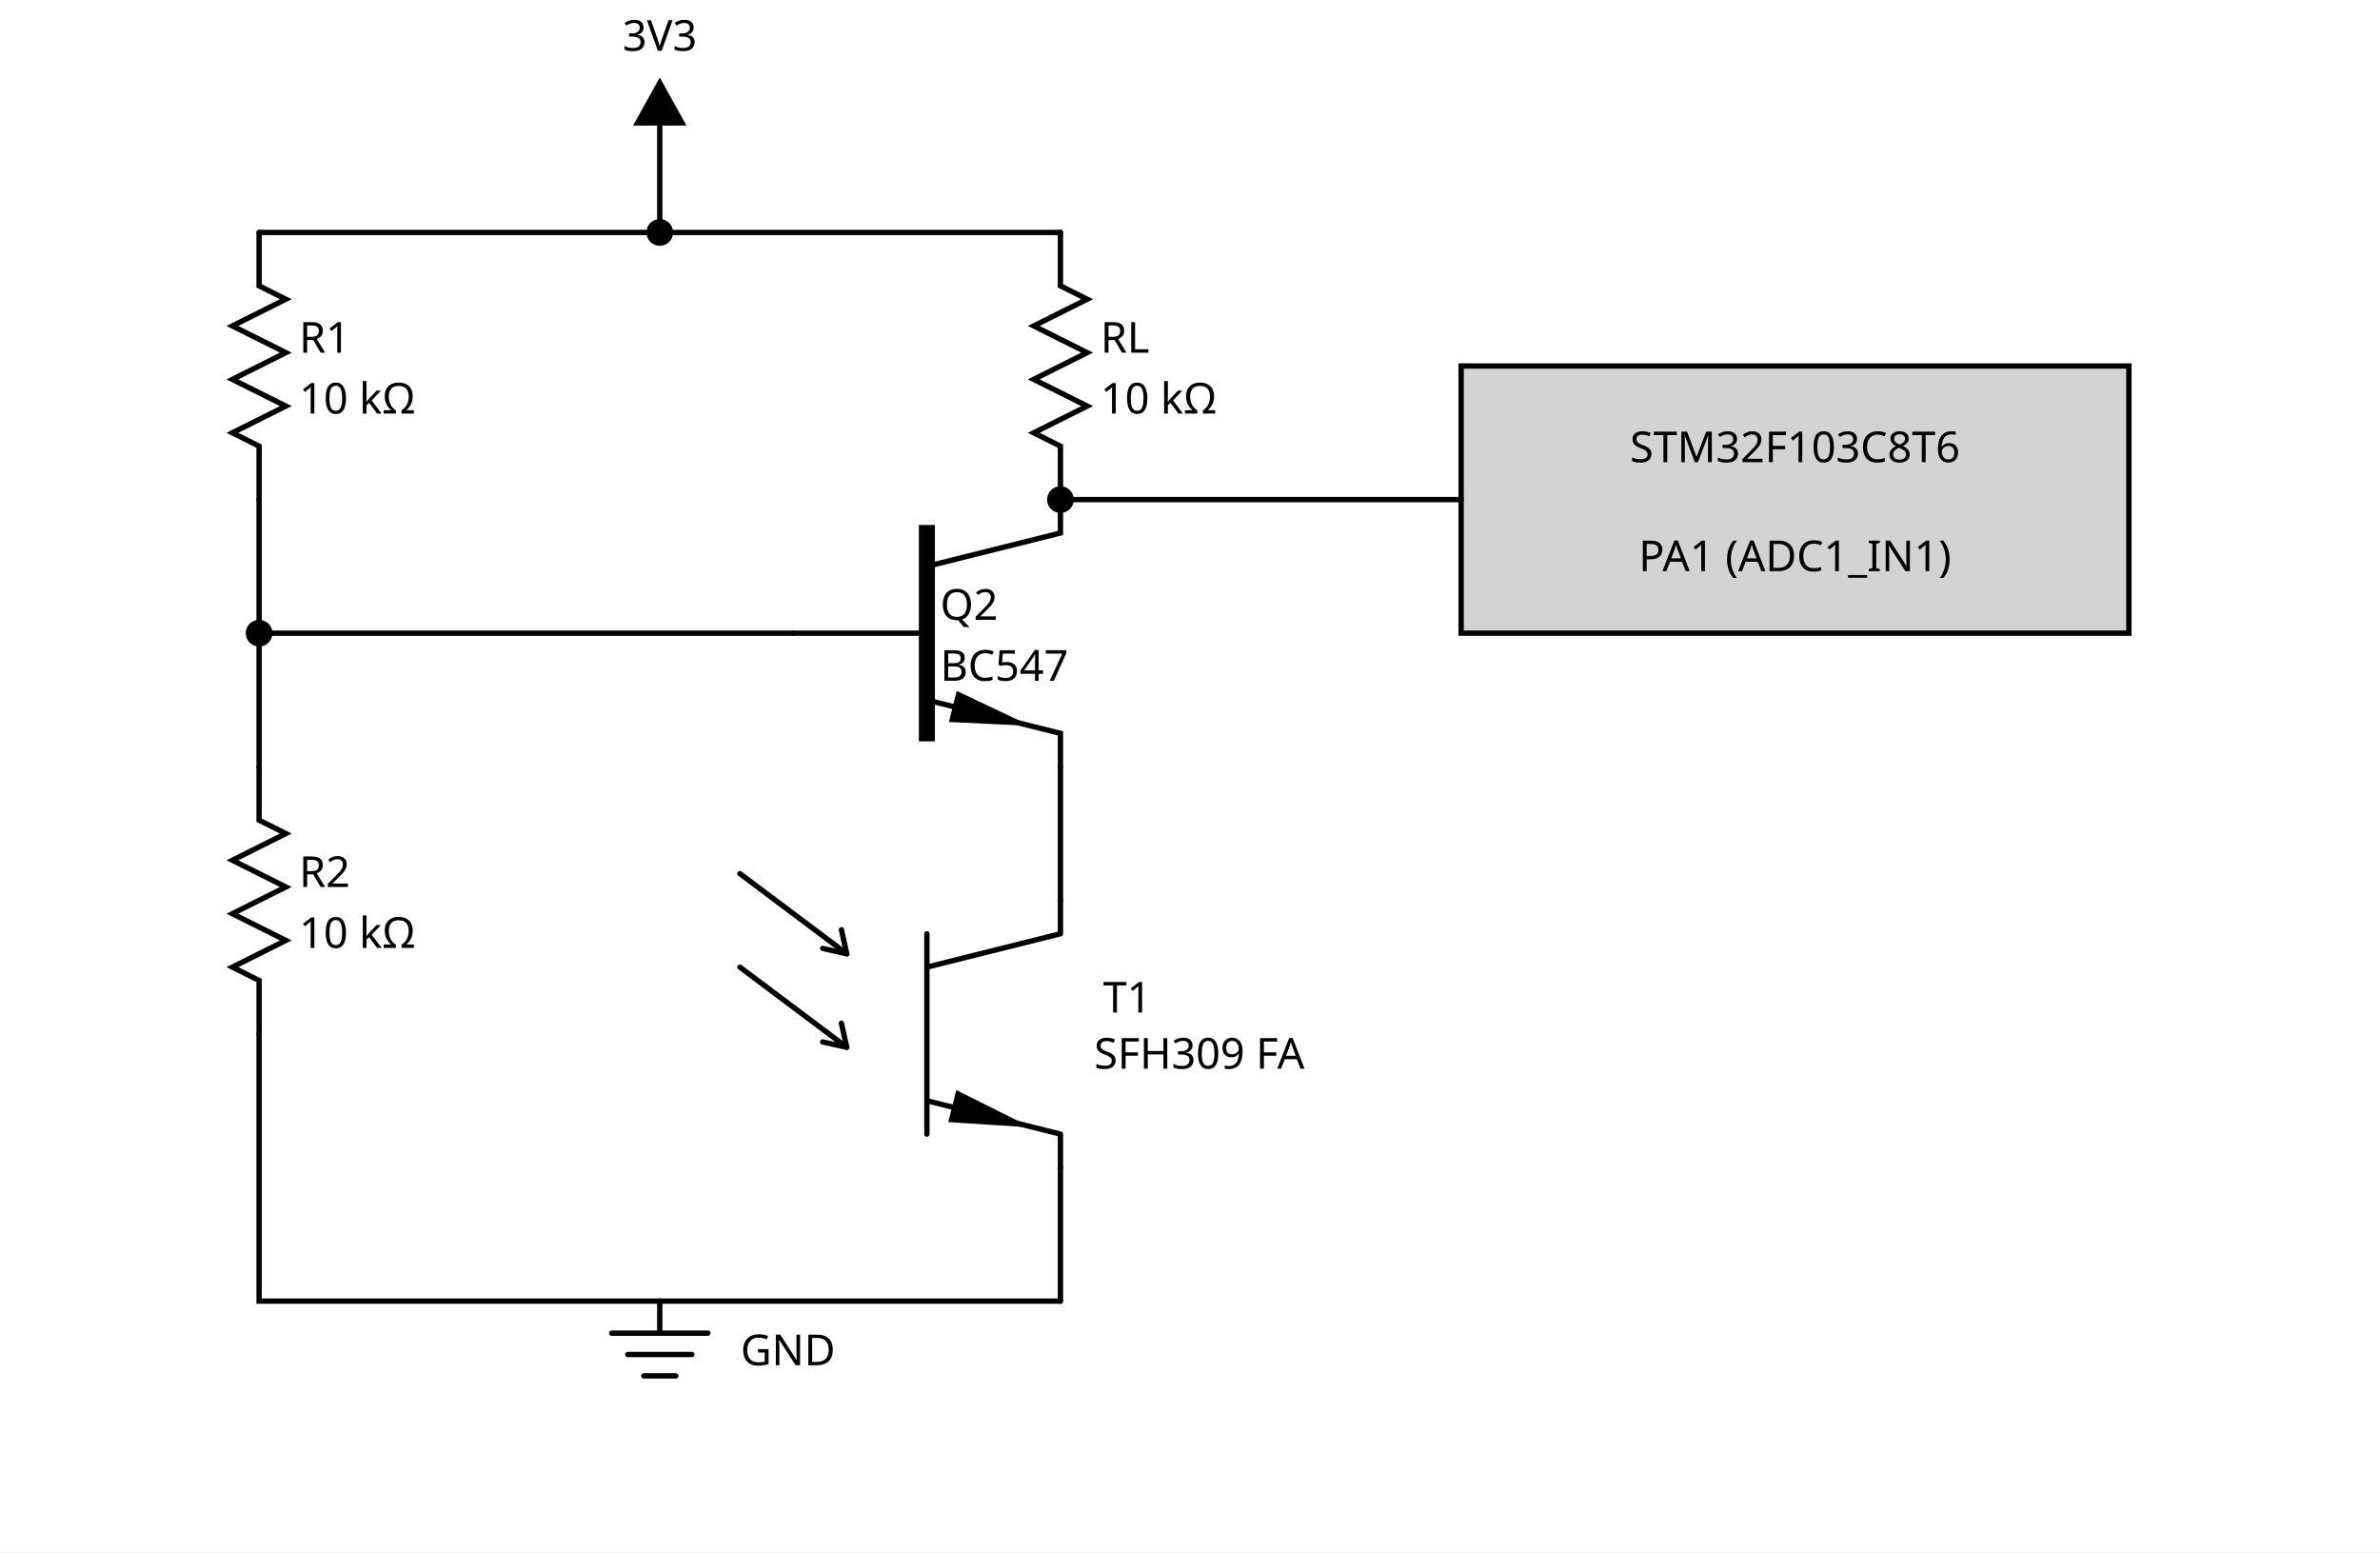
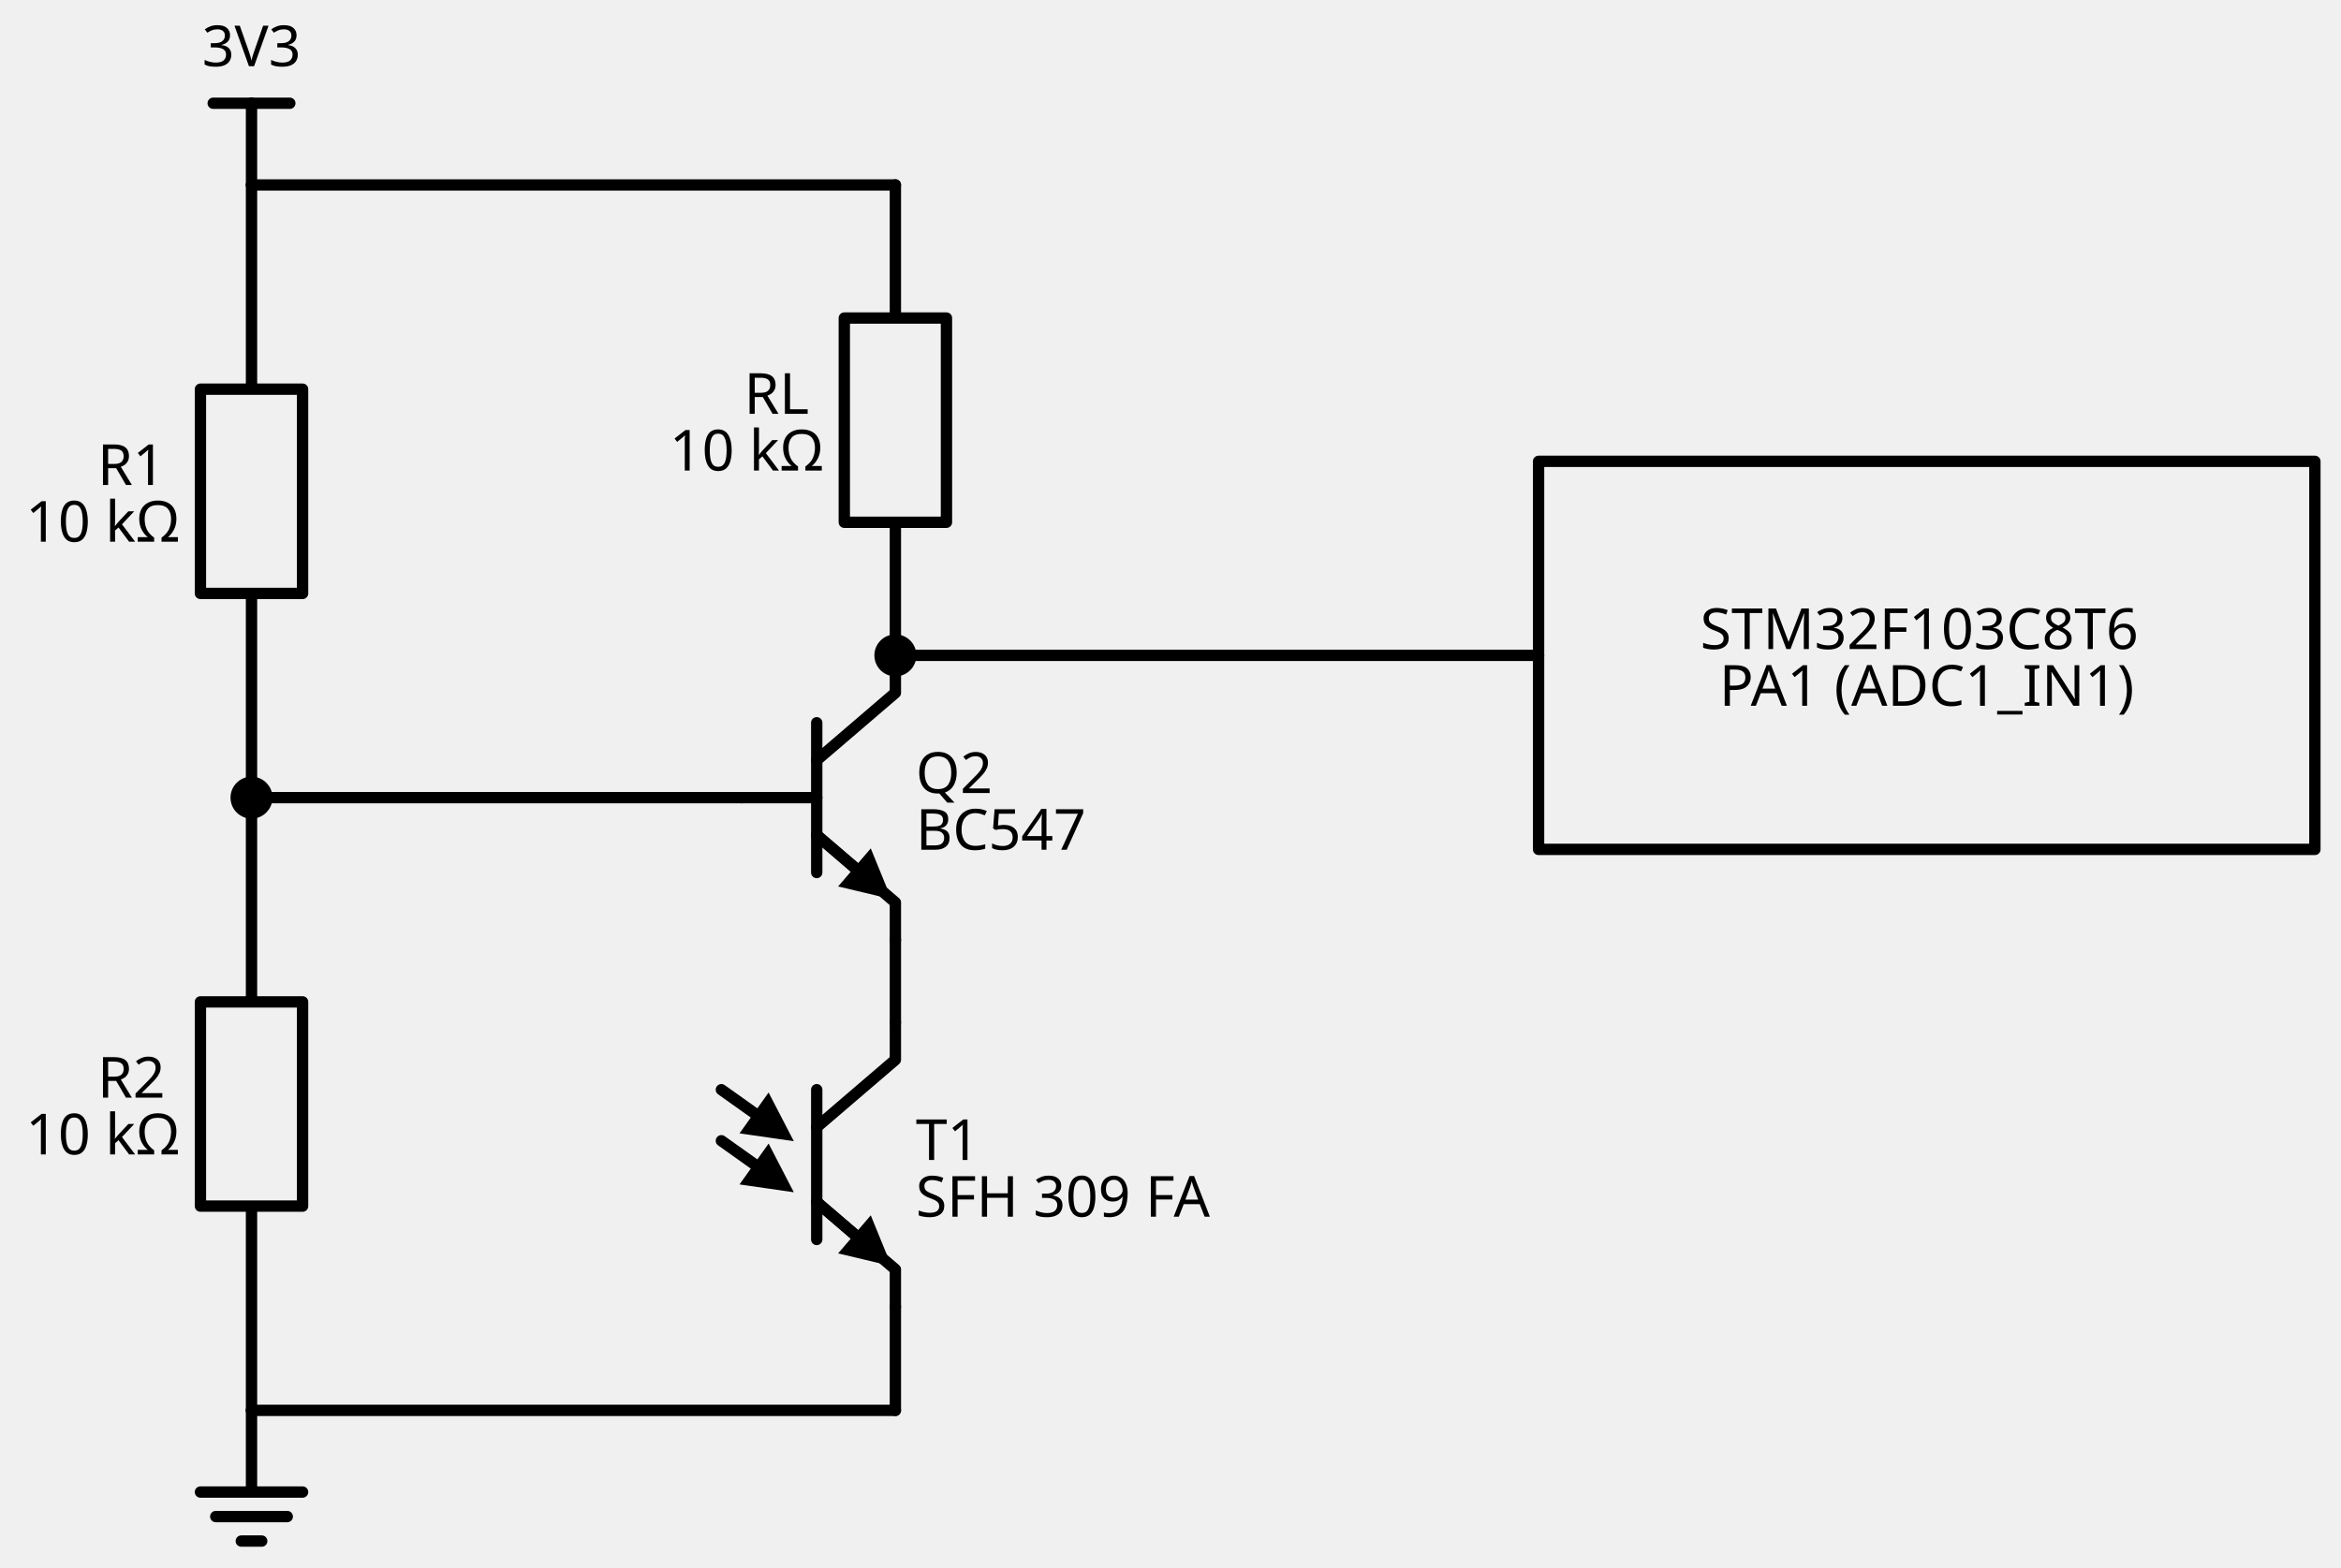
- <svg xmlns="http://www.w3.org/2000/svg" baseProfile="full" height="100%" version="1.1" viewBox="3.0,13,891.0,581" width="100%">
-   <defs />
-   <g id="bkgnd">
-     <rect fill="white" height="581" stroke="none" stroke-width="1" width="891.0" x="3.0" y="13" />
-   </g>
-   <g id="symbol" transform="translate(100,150.0) rotate(-90)">
-     <rect fill="none" height="100" stroke="none" width="100" x="-50.0" y="-50.0" />
-     <rect fill="white" height="8" stroke="none" width="92" x="-46.0" y="-4" />
-     <polyline fill="none" points="-50.0,0 -30,0 -25,-10 -20,0 -20,0 -15,10 -10,0 -10,0 -5,-10 0,0 0,0 5,10 10,0 10,0 15,-10 20,0 20,0 25,10 30,0 50.0,0" stroke="black" stroke-linecap="round" stroke-width="2" />
-   </g>
-   <g id="text">
-     <text fill="black" font-family="sans-serif" font-size="16" text-anchor="start" x="115.0" y="145.0">R1</text>
-     <text fill="black" font-family="sans-serif" font-size="16" text-anchor="start" x="115.0" y="167.8">10 kΩ</text>
-   </g>
-   <g id="symbol" transform="translate(100,350.0) rotate(-90)">
-     <rect fill="none" height="100" stroke="none" width="100" x="-50.0" y="-50.0" />
-     <rect fill="white" height="8" stroke="none" width="92" x="-46.0" y="-4" />
-     <polyline fill="none" points="-50.0,0 -30,0 -25,-10 -20,0 -20,0 -15,10 -10,0 -10,0 -5,-10 0,0 0,0 5,10 10,0 10,0 15,-10 20,0 20,0 25,10 30,0 50.0,0" stroke="black" stroke-linecap="round" stroke-width="2" />
-   </g>
-   <g id="text">
-     <text fill="black" font-family="sans-serif" font-size="16" text-anchor="start" x="115.0" y="345.0">R2</text>
-     <text fill="black" font-family="sans-serif" font-size="16" text-anchor="start" x="115.0" y="367.8">10 kΩ</text>
-   </g>
-   <g id="symbol" transform="translate(400,150.0) rotate(-90)">
-     <rect fill="none" height="100" stroke="none" width="100" x="-50.0" y="-50.0" />
-     <rect fill="white" height="8" stroke="none" width="92" x="-46.0" y="-4" />
-     <polyline fill="none" points="-50.0,0 -30,0 -25,-10 -20,0 -20,0 -15,10 -10,0 -10,0 -5,-10 0,0 0,0 5,10 10,0 10,0 15,-10 20,0 20,0 25,10 30,0 50.0,0" stroke="black" stroke-linecap="round" stroke-width="2" />
-   </g>
-   <g id="text">
-     <text fill="black" font-family="sans-serif" font-size="16" text-anchor="start" x="415.0" y="145.0">RL</text>
-     <text fill="black" font-family="sans-serif" font-size="16" text-anchor="start" x="415.0" y="167.8">10 kΩ</text>
-   </g>
-   <g id="symbol" transform="translate(350.0,250.0)">
-     <rect fill="none" height="100" stroke="none" width="100" x="-50.0" y="-50.0" />
-     <rect fill="white" height="92" stroke="none" width="8" x="46.0" y="-46.0" />
-     <polyline fill="none" points="50.0,-50.0 50.0,-37.5 0,-25.0 0,25.0 50.0,37.5 50.0,50.0" stroke="black" stroke-linecap="round" stroke-width="2" />
-     <line fill="none" stroke="black" stroke-linecap="square" stroke-width="6" x1="0" x2="0" y1="-37.5" y2="37.5" />
-     <line fill="none" stroke="black" stroke-linecap="round" stroke-width="2" x1="-50.0" x2="0" y1="0" y2="0" />
-     <polygon fill="black" points="10.0,19.0 40.0,25.0 10.0,31.0" stroke="none" transform="rotate(14.03624,0,25.0)" />
-   </g>
-   <g id="text">
-     <text fill="black" font-family="sans-serif" font-size="16" text-anchor="start" x="355.0" y="245.0">Q2</text>
-     <text fill="black" font-family="sans-serif" font-size="16" text-anchor="start" x="355.0" y="267.8">BC547</text>
-   </g>
-   <polyline fill="none" points="400,350 400,362.5 350,375" stroke="black" stroke-linecap="round" stroke-linejoin="round" stroke-width="2" />
-   <line stroke="black" stroke-linecap="round" stroke-width="2" x1="350" x2="350" y1="362.5" y2="437.5" />
-   <polyline fill="none" points="350,425 400,437.5 400,450" stroke="black" stroke-linecap="round" stroke-linejoin="round" stroke-width="2" />
-   <polygon fill="black" points="361,421 389,435 358,433" stroke="none" />
-   <line stroke="black" stroke-linecap="round" stroke-width="2" x1="280" x2="320" y1="340" y2="370" />
-   <polyline fill="none" points="311,368 320,370 318,361" stroke="black" stroke-linecap="round" stroke-linejoin="round" stroke-width="2" />
-   <line stroke="black" stroke-linecap="round" stroke-width="2" x1="280" x2="320" y1="375" y2="405" />
-   <polyline fill="none" points="311,403 320,405 318,396" stroke="black" stroke-linecap="round" stroke-linejoin="round" stroke-width="2" />
-   <text fill="black" font-family="sans-serif" font-size="16" text-anchor="middle" x="425" y="392">T1</text>
-   <text fill="black" font-family="sans-serif" font-size="16" text-anchor="middle" x="452" y="413">SFH309 FA</text>
-   <g id="symbol" transform="translate(675.0,200)">
-     <rect fill="none" height="100" stroke="none" width="250" x="-125.0" y="-50.0" />
-     <rect fill="lightgray" height="100" stroke="black" stroke-width="2" width="250" x="-125.0" y="-50.0" />
-   </g>
-   <g id="text">
-     <text fill="black" font-family="sans-serif" font-size="16" text-anchor="middle" x="675.0" y="186">STM32F103C8T6</text>
-     <text fill="black" font-family="sans-serif" font-size="16" text-anchor="middle" x="675.0" y="226.8">PA1 (ADC1_IN1)</text>
-   </g>
-   <g id="wire">
-     <polyline fill="none" points="100,100 400,100" stroke="black" stroke-linecap="round" stroke-width="2" />
-   </g>
-   <g id="wire">
-     <polyline fill="none" points="100,200 100,300" stroke="black" stroke-linecap="round" stroke-width="2" />
-   </g>
-   <g id="wire">
-     <polyline fill="none" points="100,250 300.0,250.0" stroke="black" stroke-linecap="round" stroke-width="2" />
-   </g>
-   <g id="wire">
-     <polyline fill="none" points="100,400 100,500 400,500" stroke="black" stroke-linecap="round" stroke-width="2" />
-   </g>
-   <g id="wire">
-     <polyline fill="none" points="250,100 250,60" stroke="black" stroke-linecap="round" stroke-width="2" />
-   </g>
-   <g id="wire">
-     <polyline fill="none" points="400.0,300.0 400,350" stroke="black" stroke-linecap="round" stroke-width="2" />
-   </g>
-   <g id="wire">
-     <polyline fill="none" points="400,450 400,500" stroke="black" stroke-linecap="round" stroke-width="2" />
-   </g>
-   <g id="wire">
-     <polyline fill="none" points="400.0,200.0 550.0,200" stroke="black" stroke-linecap="round" stroke-width="2" />
-   </g>
-   <g id="symbol" transform="translate(250,100)">
-     <rect fill="none" height="50" stroke="none" width="50" x="-25.0" y="-25.0" />
-     <circle cx="0" cy="0" fill="black" r="4" stroke="black" stroke-width="2" />
-   </g>
-   <g id="text" />
-   <g id="symbol" transform="translate(100,250)">
-     <rect fill="none" height="50" stroke="none" width="50" x="-25.0" y="-25.0" />
-     <circle cx="0" cy="0" fill="black" r="4" stroke="black" stroke-width="2" />
-   </g>
-   <g id="text" />
-   <g id="symbol" transform="translate(400.0,200.0)">
-     <rect fill="none" height="50" stroke="none" width="50" x="-25.0" y="-25.0" />
-     <circle cx="0" cy="0" fill="black" r="4" stroke="black" stroke-width="2" />
-   </g>
-   <g id="text" />
-   <polygon fill="black" points="250,42 240,60 260,60" stroke="none" />
-   <text fill="black" font-family="sans-serif" font-size="16" text-anchor="middle" x="250" y="32">3V3</text>
-   <line stroke="black" stroke-linecap="round" stroke-width="2" x1="250" x2="250" y1="500" y2="512" />
-   <line stroke="black" stroke-linecap="round" stroke-width="2" x1="232.0" x2="268.0" y1="512" y2="512" />
-   <line stroke="black" stroke-linecap="round" stroke-width="2" x1="238.0" x2="262.0" y1="520" y2="520" />
-   <line stroke="black" stroke-linecap="round" stroke-width="2" x1="244.0" x2="256.0" y1="528" y2="528" />
-   <text fill="black" font-family="sans-serif" font-size="16" text-anchor="middle" x="298" y="524">GND</text>
+ <svg xmlns="http://www.w3.org/2000/svg" xml:lang="en" height="276.24pt" width="412.52pt" viewBox="-44.32 -248.6 412.52 276.24">
+   <path d="M 86.4,-108.0 L 99.6,-108" style="stroke:black;fill:none;stroke-width:2.0;stroke-dasharray:-;stroke-linecap:round;stroke-linejoin:round;" />
+   <path d="M 99.6,-121.2 L 99.6,-94.8" style="stroke:black;fill:none;stroke-width:2.0;stroke-dasharray:-;stroke-linecap:round;stroke-linejoin:round;" />
+   <path d="M 99.6,-114.6 L 113.46,-126.48 L 113.46,-133.08" style="stroke:black;fill:none;stroke-width:2.0;stroke-dasharray:-;stroke-linecap:round;stroke-linejoin:round;" />
+   <path d="M 99.6,-101.4 L 113.46,-89.52 L 113.46,-82.92" style="stroke:black;fill:none;stroke-width:2.0;stroke-dasharray:-;stroke-linecap:round;stroke-linejoin:round;" />
+   <path d="M 99.6,-101.4 L 106.627,-95.377" style="stroke:black;fill:none;stroke-width:2.0;stroke-dasharray:-;stroke-linecap:round;stroke-linejoin:round;" />
+   <path d="M 111.941 -90.822 L 104.284 -92.644 L 108.97 -98.11 Z" style="stroke:black;fill:black;stroke-linecap:butt;stroke-linejoin:miter;" />
+   <path d="M 0.0,-216.0 L 56.73,-216 L 113.46,-216" style="stroke:black;fill:none;stroke-width:2.0;stroke-dasharray:-;stroke-linecap:round;stroke-linejoin:round;" />
+   <path d="M 0.0,-216.0 L 0,-230.4" style="stroke:black;fill:none;stroke-width:2.0;stroke-dasharray:-;stroke-linecap:round;stroke-linejoin:round;" />
+   <path d="M 0.0,-230.4 L -6.75,-230.4" style="stroke:black;fill:none;stroke-width:2.0;stroke-dasharray:-;stroke-linecap:round;stroke-linejoin:round;" />
+   <path d="M 0.0,-230.4 L 6.75,-230.4" style="stroke:black;fill:none;stroke-width:2.0;stroke-dasharray:-;stroke-linecap:round;stroke-linejoin:round;" />
+   <path d="M 0.0,-216.0 L 0,-180 L 9,-180 L 9,-144 L -9,-144 L -9,-180 L 0,-180 M 0,-144 L 0,-108" style="stroke:black;fill:none;stroke-width:2.0;stroke-dasharray:-;stroke-linecap:round;stroke-linejoin:round;" />
+   <path d="M 0.0,-108.0 L 0,-72 L 9,-72 L 9,-36 L -9,-36 L -9,-72 L 0,-72 M 0,-36 L 0,-0" style="stroke:black;fill:none;stroke-width:2.0;stroke-dasharray:-;stroke-linecap:round;stroke-linejoin:round;" />
+   <path d="M 0.0,-0.0 L 0,14.4 L -9,14.4 L 9,14.4 M -6.3,18.72 L 6.3,18.72 M -1.8,23.04 L 1.8,23.04" style="stroke:black;fill:none;stroke-width:2.0;stroke-dasharray:-;stroke-linecap:round;stroke-linejoin:round;" />
+   <path d="M 0.0,-108.0 L 43.2,-108 L 86.4,-108" style="stroke:black;fill:none;stroke-width:2.0;stroke-dasharray:-;stroke-linecap:round;stroke-linejoin:round;" />
+   <path d="M 113.46,-133.08 L 113.46,-156.54 L 104.46,-156.54 L 104.46,-192.54 L 122.46,-192.54 L 122.46,-156.54 L 113.46,-156.54 M 113.46,-192.54 L 113.46,-216" style="stroke:black;fill:none;stroke-width:2.0;stroke-dasharray:-;stroke-linecap:round;stroke-linejoin:round;" />
+   <path d="M 113.46,-133.08 L 170.13,-133.08 L 226.8,-133.08" style="stroke:black;fill:none;stroke-width:2.0;stroke-dasharray:-;stroke-linecap:round;stroke-linejoin:round;" />
+   <path d="M 226.8,-133.08 L 226.8,-167.28 L 363.6,-167.28 L 363.6,-98.88 L 226.8,-98.88 L 226.8,-133.08" style="stroke:black;fill:none;stroke-width:2.0;stroke-dasharray:-;stroke-linecap:round;stroke-linejoin:round;" />
+   <path d="M 99.6,-56.52 L 99.6,-30.12" style="stroke:black;fill:none;stroke-width:2.0;stroke-dasharray:-;stroke-linecap:round;stroke-linejoin:round;" />
+   <path d="M 99.6,-49.92 L 113.46,-61.8 L 113.46,-68.4" style="stroke:black;fill:none;stroke-width:2.0;stroke-dasharray:-;stroke-linecap:round;stroke-linejoin:round;" />
+   <path d="M 99.6,-36.72 L 113.46,-24.84 L 113.46,-18.24" style="stroke:black;fill:none;stroke-width:2.0;stroke-dasharray:-;stroke-linecap:round;stroke-linejoin:round;" />
+   <path d="M 99.6,-36.72 L 106.627,-30.697" style="stroke:black;fill:none;stroke-width:2.0;stroke-dasharray:-;stroke-linecap:round;stroke-linejoin:round;" />
+   <path d="M 111.941 -26.142 L 104.284 -27.964 L 108.97 -33.43 Z" style="stroke:black;fill:black;stroke-linecap:butt;stroke-linejoin:miter;" />
+   <path d="M 82.8,-56.52 L 88.965,-52.136" style="stroke:black;fill:none;stroke-width:2.0;stroke-dasharray:-;stroke-linecap:round;stroke-linejoin:round;" />
+   <path d="M 94.67 -48.079 L 86.879 -49.202 L 91.052 -55.07 Z" style="stroke:black;fill:black;stroke-linecap:butt;stroke-linejoin:miter;" />
+   <path d="M 82.8,-47.52 L 88.965,-43.136" style="stroke:black;fill:none;stroke-width:2.0;stroke-dasharray:-;stroke-linecap:round;stroke-linejoin:round;" />
+   <path d="M 94.67 -39.079 L 86.879 -40.202 L 91.052 -46.07 Z" style="stroke:black;fill:black;stroke-linecap:butt;stroke-linejoin:miter;" />
+   <path d="M 113.46,-82.92 L 113.46,-75.66 L 113.46,-68.4" style="stroke:black;fill:none;stroke-width:2.0;stroke-dasharray:-;stroke-linecap:round;stroke-linejoin:round;" />
+   <path d="M 113.46,-18.24 L 113.46,-9.12 L 113.46,-0" style="stroke:black;fill:none;stroke-width:2.0;stroke-dasharray:-;stroke-linecap:round;stroke-linejoin:round;" />
+   <path d="M 0.0,-0.0 L 56.73,-0 L 113.46,-0" style="stroke:black;fill:none;stroke-width:2.0;stroke-dasharray:-;stroke-linecap:round;stroke-linejoin:round;" />
+   <text x="117.06" y="-122.7" dominant-baseline="central" fill="black" font-size="10" font-family="sans" text-anchor="start">
+     <tspan x="117.06" dy="10">Q2</tspan>
+     <tspan x="117.06" dy="10">BC547</tspan>
+   </text>
+   <text x="0.0" y="-244.0" dominant-baseline="ideographic" fill="black" font-size="10" font-family="sans" text-anchor="middle">
+     <tspan x="0.0" dy="10">3V3</tspan>
+   </text>
+   <text x="-12.6" y="-177.0" dominant-baseline="central" fill="black" font-size="10" font-family="sans" text-anchor="end">
+     <tspan x="-12.6" dy="10">R1</tspan>
+     <tspan x="-12.6" dy="10">10 kΩ</tspan>
+   </text>
+   <text x="-12.6" y="-69.0" dominant-baseline="central" fill="black" font-size="10" font-family="sans" text-anchor="end">
+     <tspan x="-12.6" dy="10">R2</tspan>
+     <tspan x="-12.6" dy="10">10 kΩ</tspan>
+   </text>
+   <text x="100.86" y="-189.54" dominant-baseline="central" fill="black" font-size="10" font-family="sans" text-anchor="end">
+     <tspan x="100.86" dy="10">RL</tspan>
+     <tspan x="100.86" dy="10">10 kΩ</tspan>
+   </text>
+   <text x="295.2" y="-148.08" dominant-baseline="central" fill="black" font-size="10" font-family="sans" text-anchor="middle">
+     <tspan x="295.2" dy="10">STM32F103C8T6</tspan>
+     <tspan x="295.2" dy="10">PA1 (ADC1_IN1)</tspan>
+   </text>
+   <text x="117.06" y="-58.02" dominant-baseline="central" fill="black" font-size="10" font-family="sans" text-anchor="start">
+     <tspan x="117.06" dy="10">T1</tspan>
+     <tspan x="117.06" dy="10">SFH 309 FA</tspan>
+   </text>
+   <circle cx="0" cy="-108" r="2.7" style="stroke:black;fill:black;stroke-width:2.0;stroke-dasharray:-;" />
+   <circle cx="113.46" cy="-133.08" r="2.7" style="stroke:black;fill:black;stroke-width:2.0;stroke-dasharray:-;" />
</svg>
